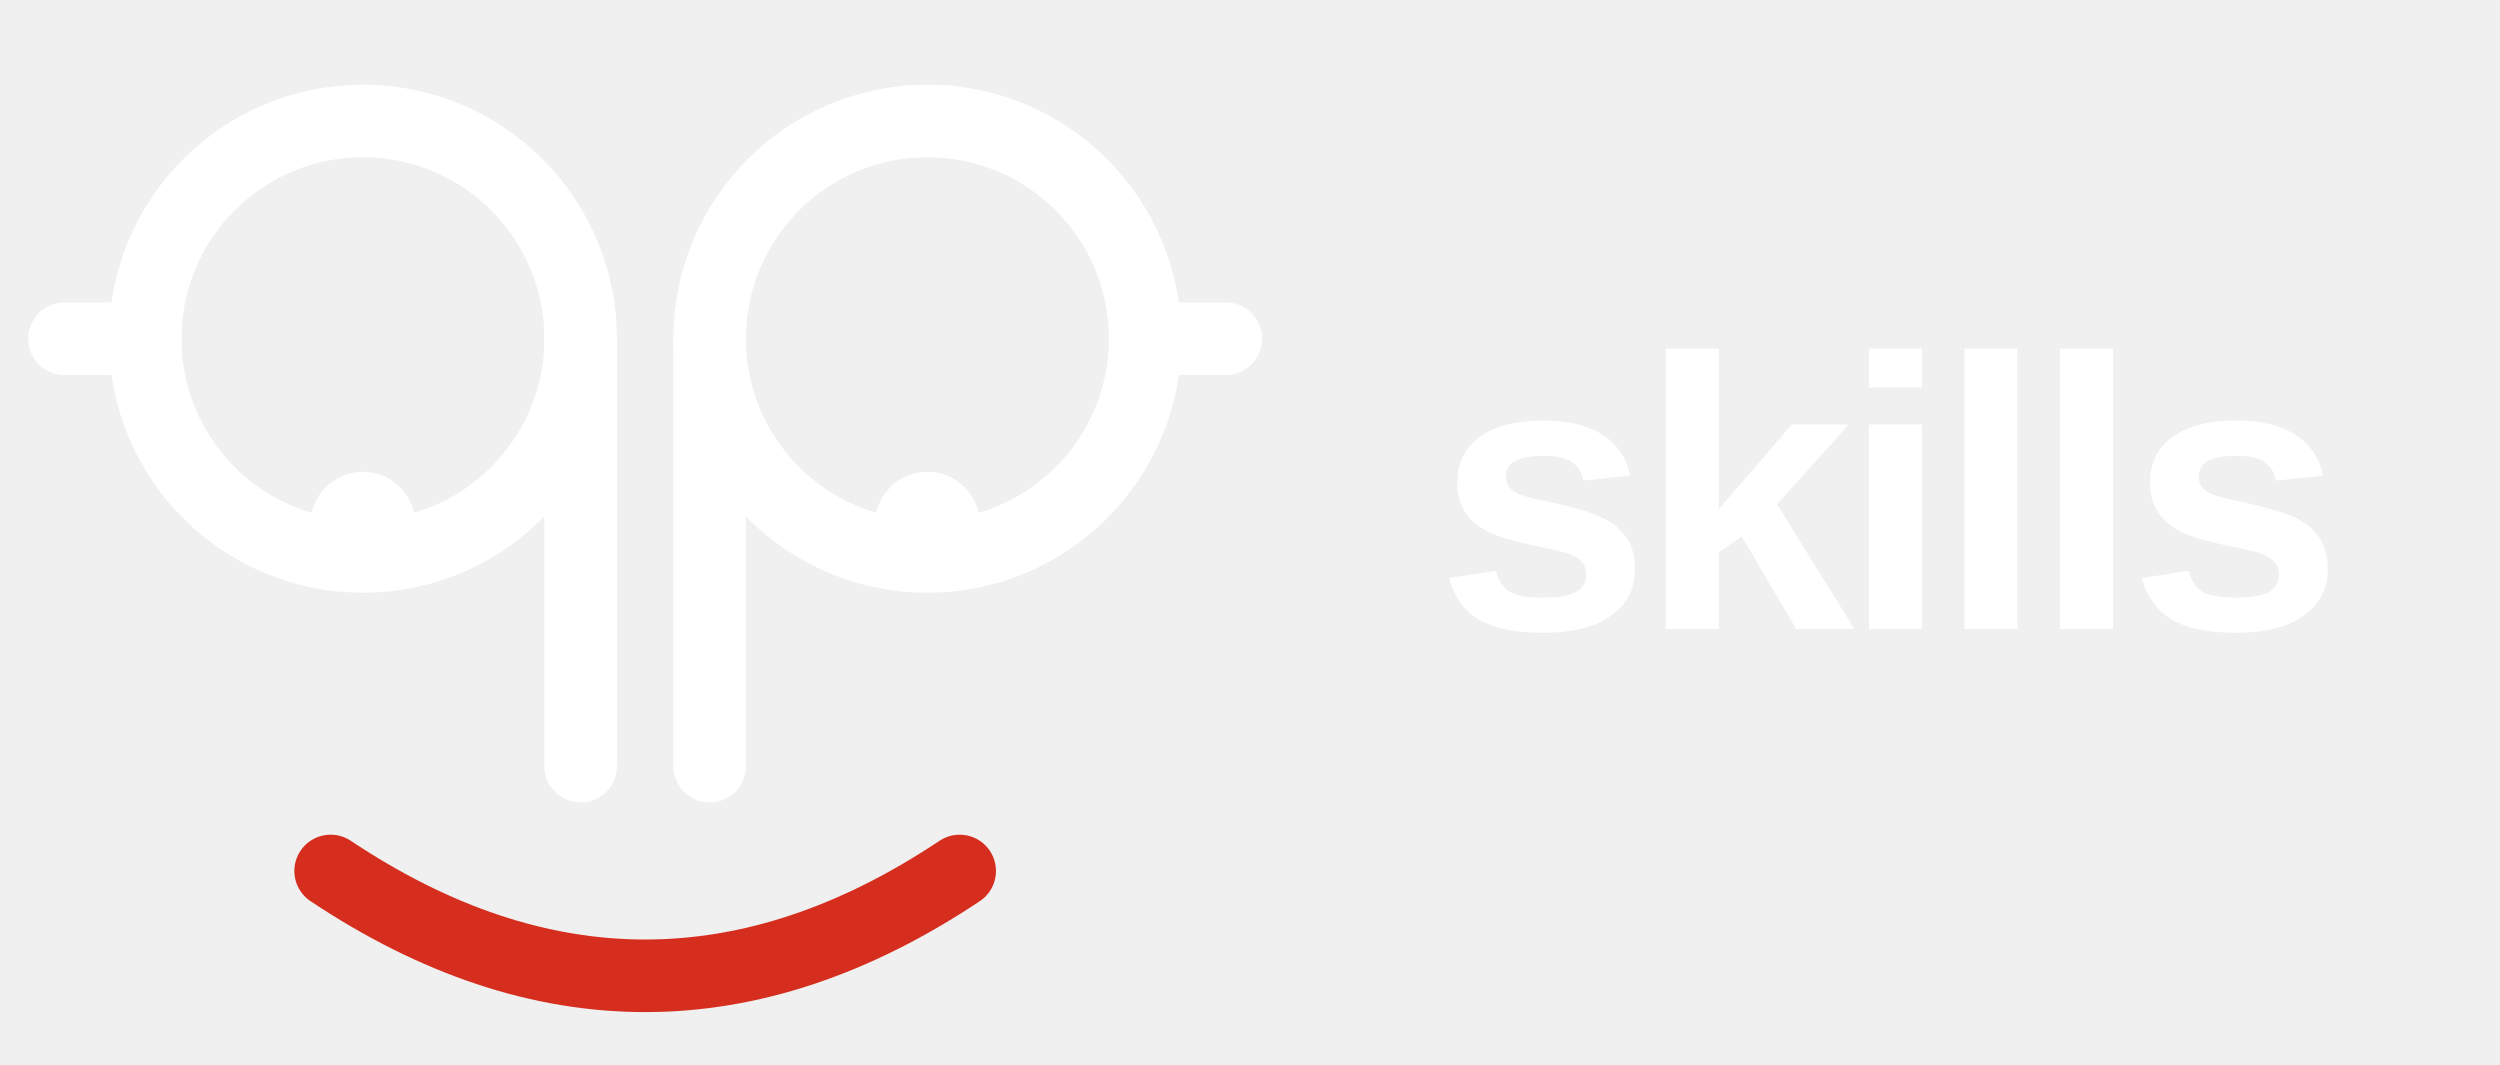
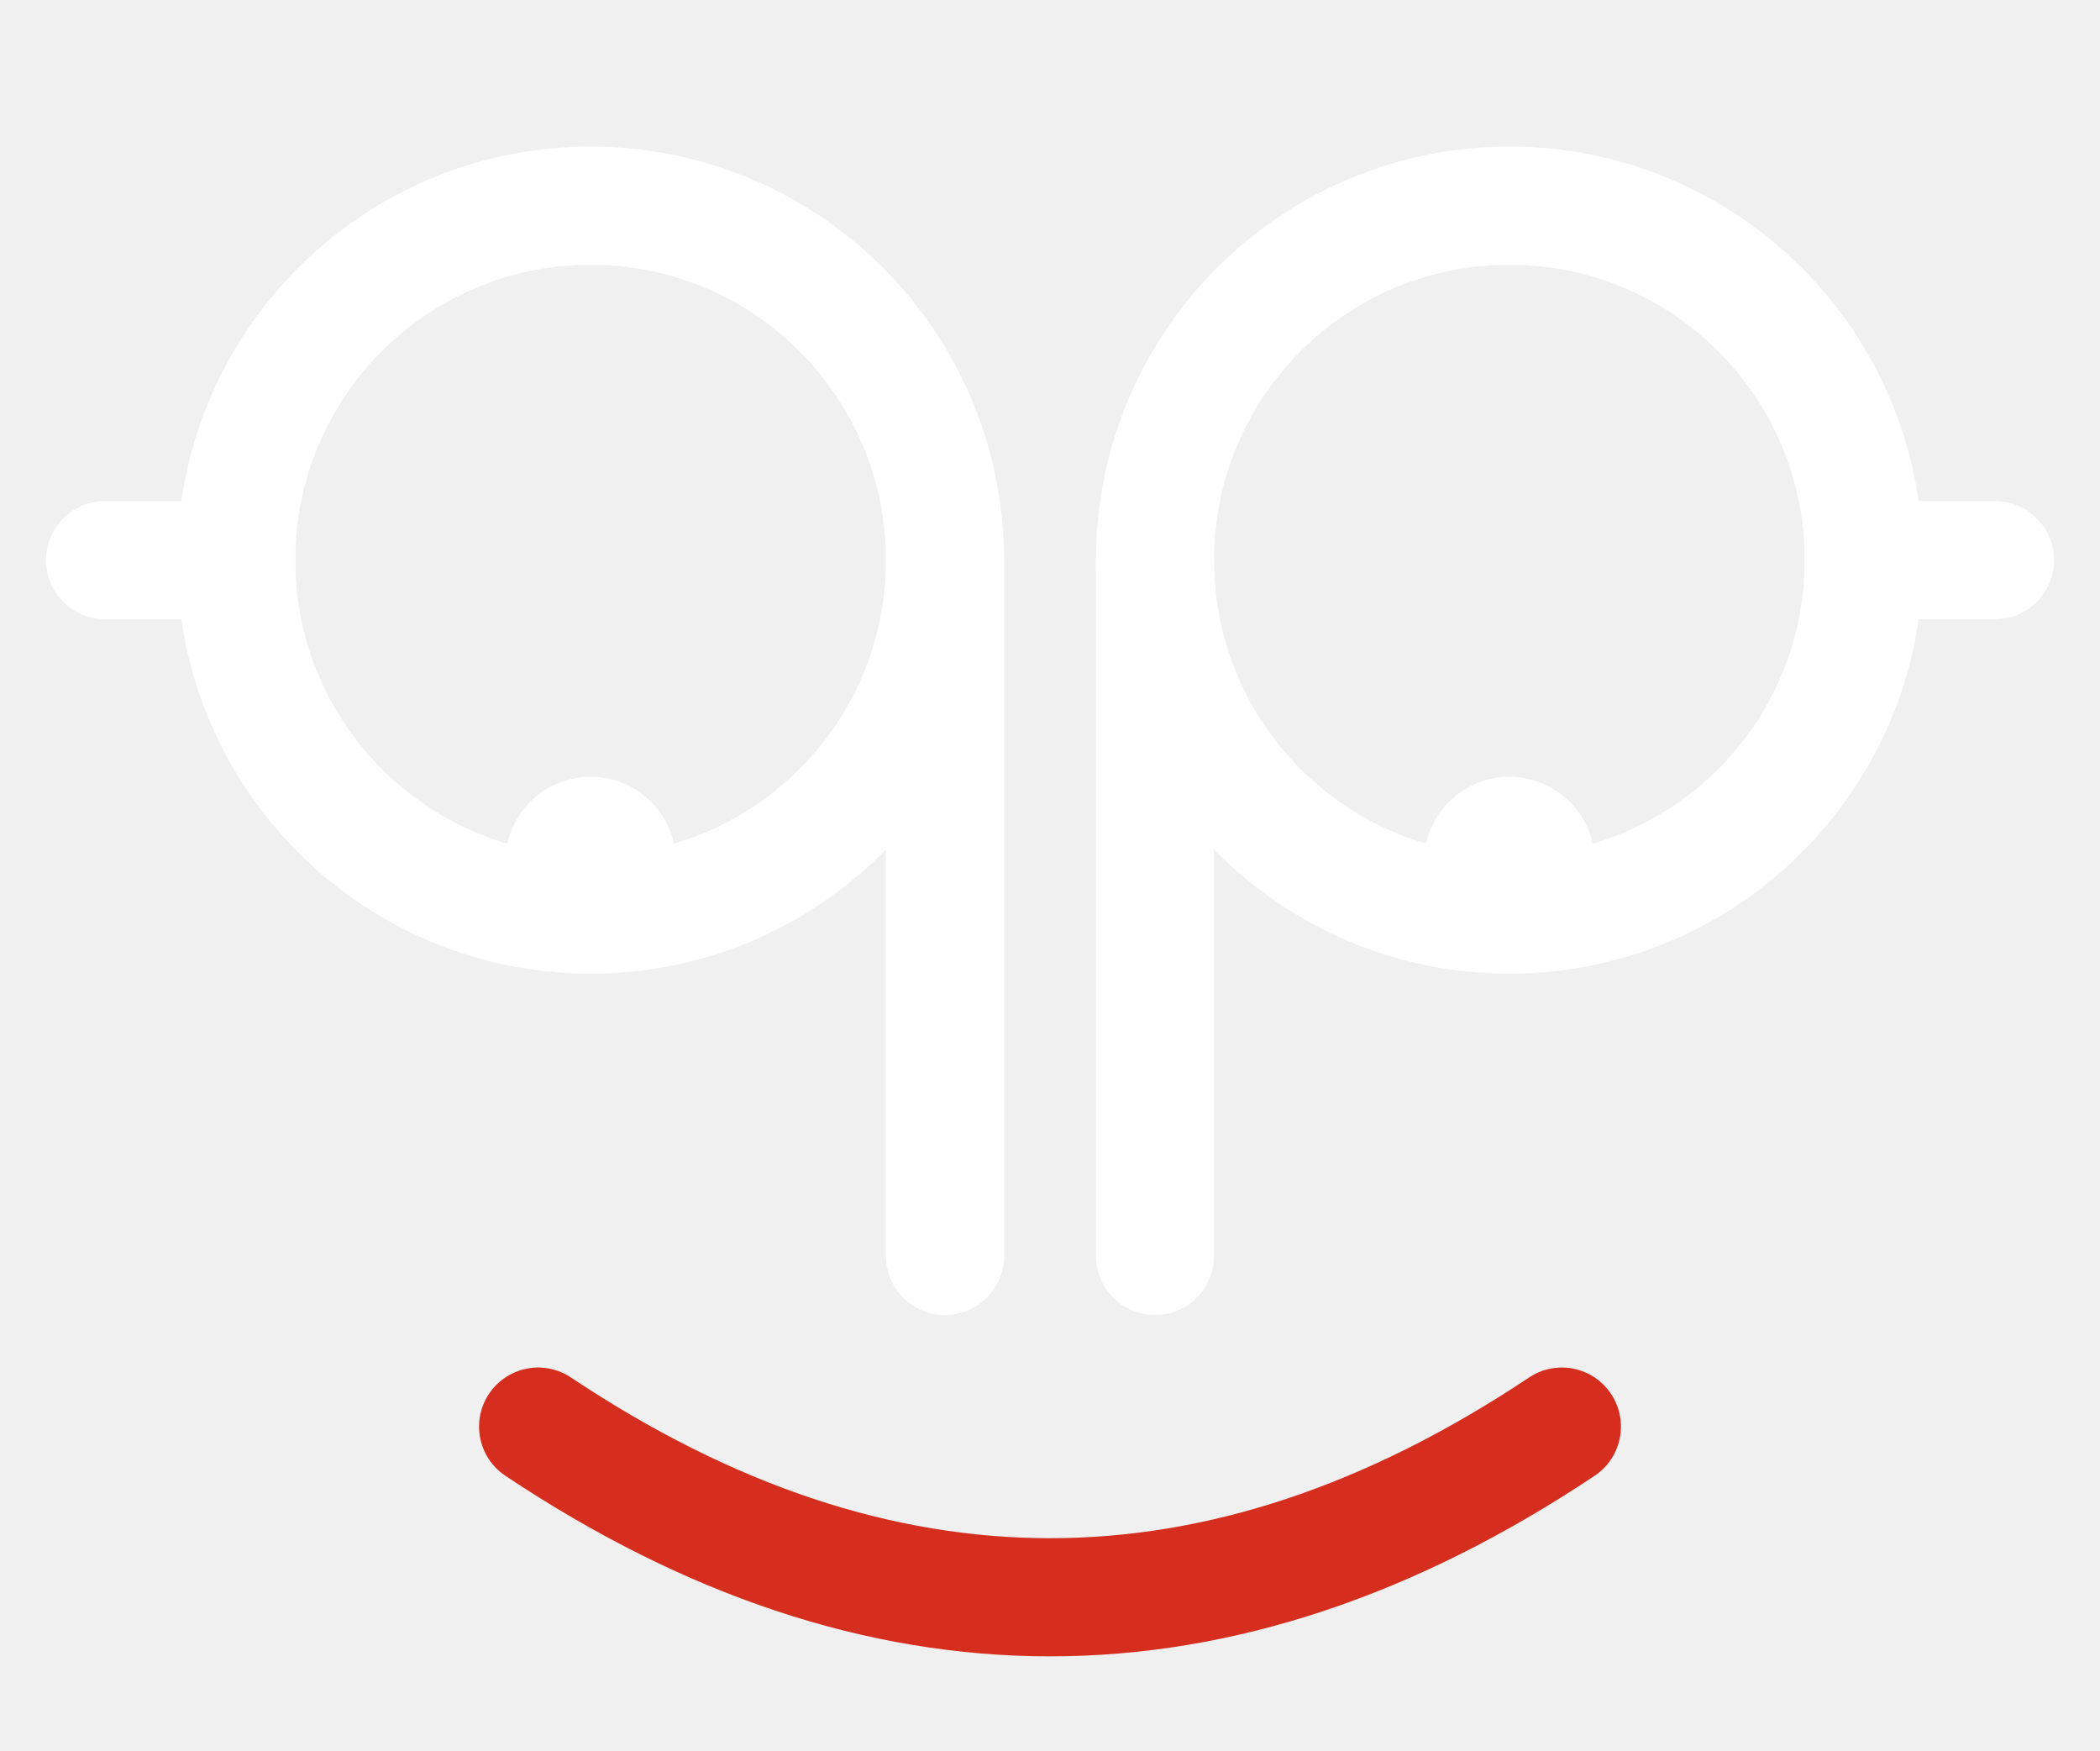
- <svg class="brand-logo" viewBox="0 0 310 132" width="155" height="66" aria-hidden="true" focusable="false">
+ <svg class="brand-logo" viewBox="0 0 160 132" width="48" height="40" aria-hidden="true" focusable="false">
  <g fill="none" stroke-width="9" stroke-linecap="round" stroke-linejoin="round">
    <g stroke="#ffffff">
      <circle cx="45" cy="42" r="27" />
      <circle cx="115" cy="42" r="27" />
      <path d="M8 42h10M142 42h10" />
      <path d="M72 42v53M88 42v53" />
    </g>
    <circle class="brand__gaze-dot" cx="45" cy="65" r="6.5" fill="#ffffff" stroke="none" />
    <circle class="brand__gaze-dot" cx="115" cy="65" r="6.5" fill="#ffffff" stroke="none" />
    <path stroke="#d52e1e" d="M41 108Q80 134 119 108" />
  </g>
-   <text x="178" y="78" fill="#ffffff" font-family="Arial, Helvetica, sans-serif" font-size="48" font-weight="700" letter-spacing="-1.5">skills</text>
</svg>
